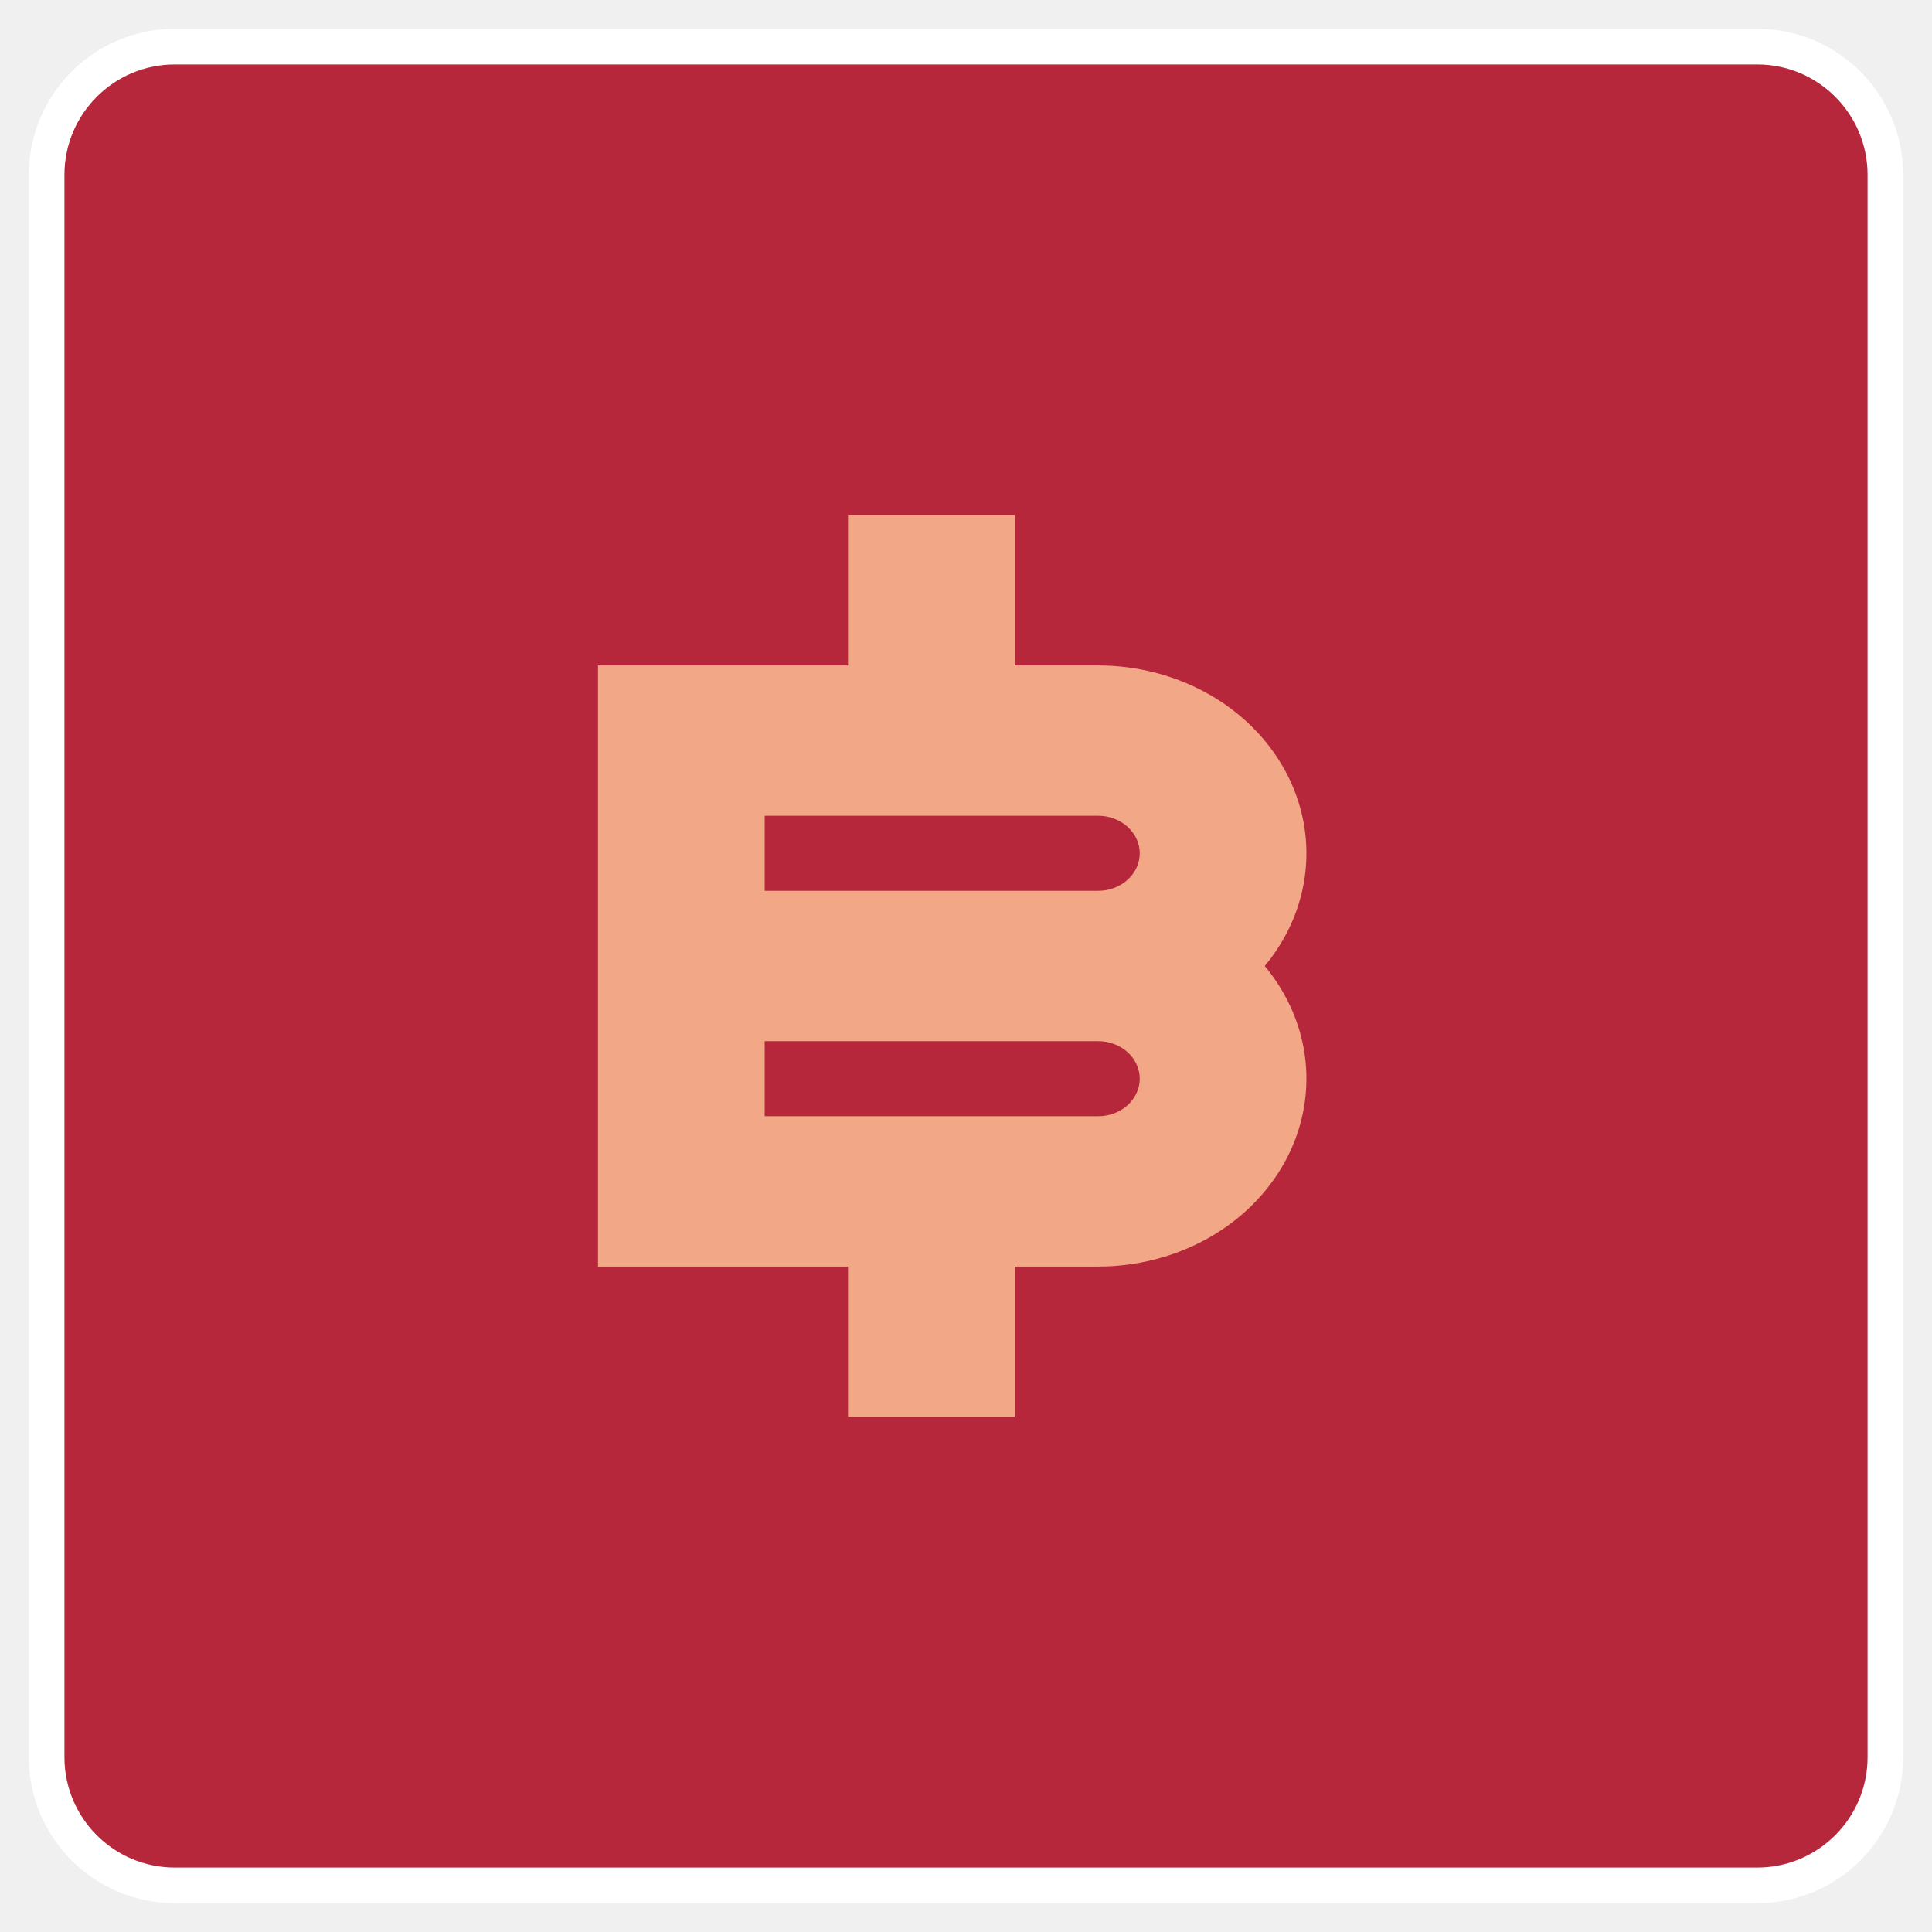
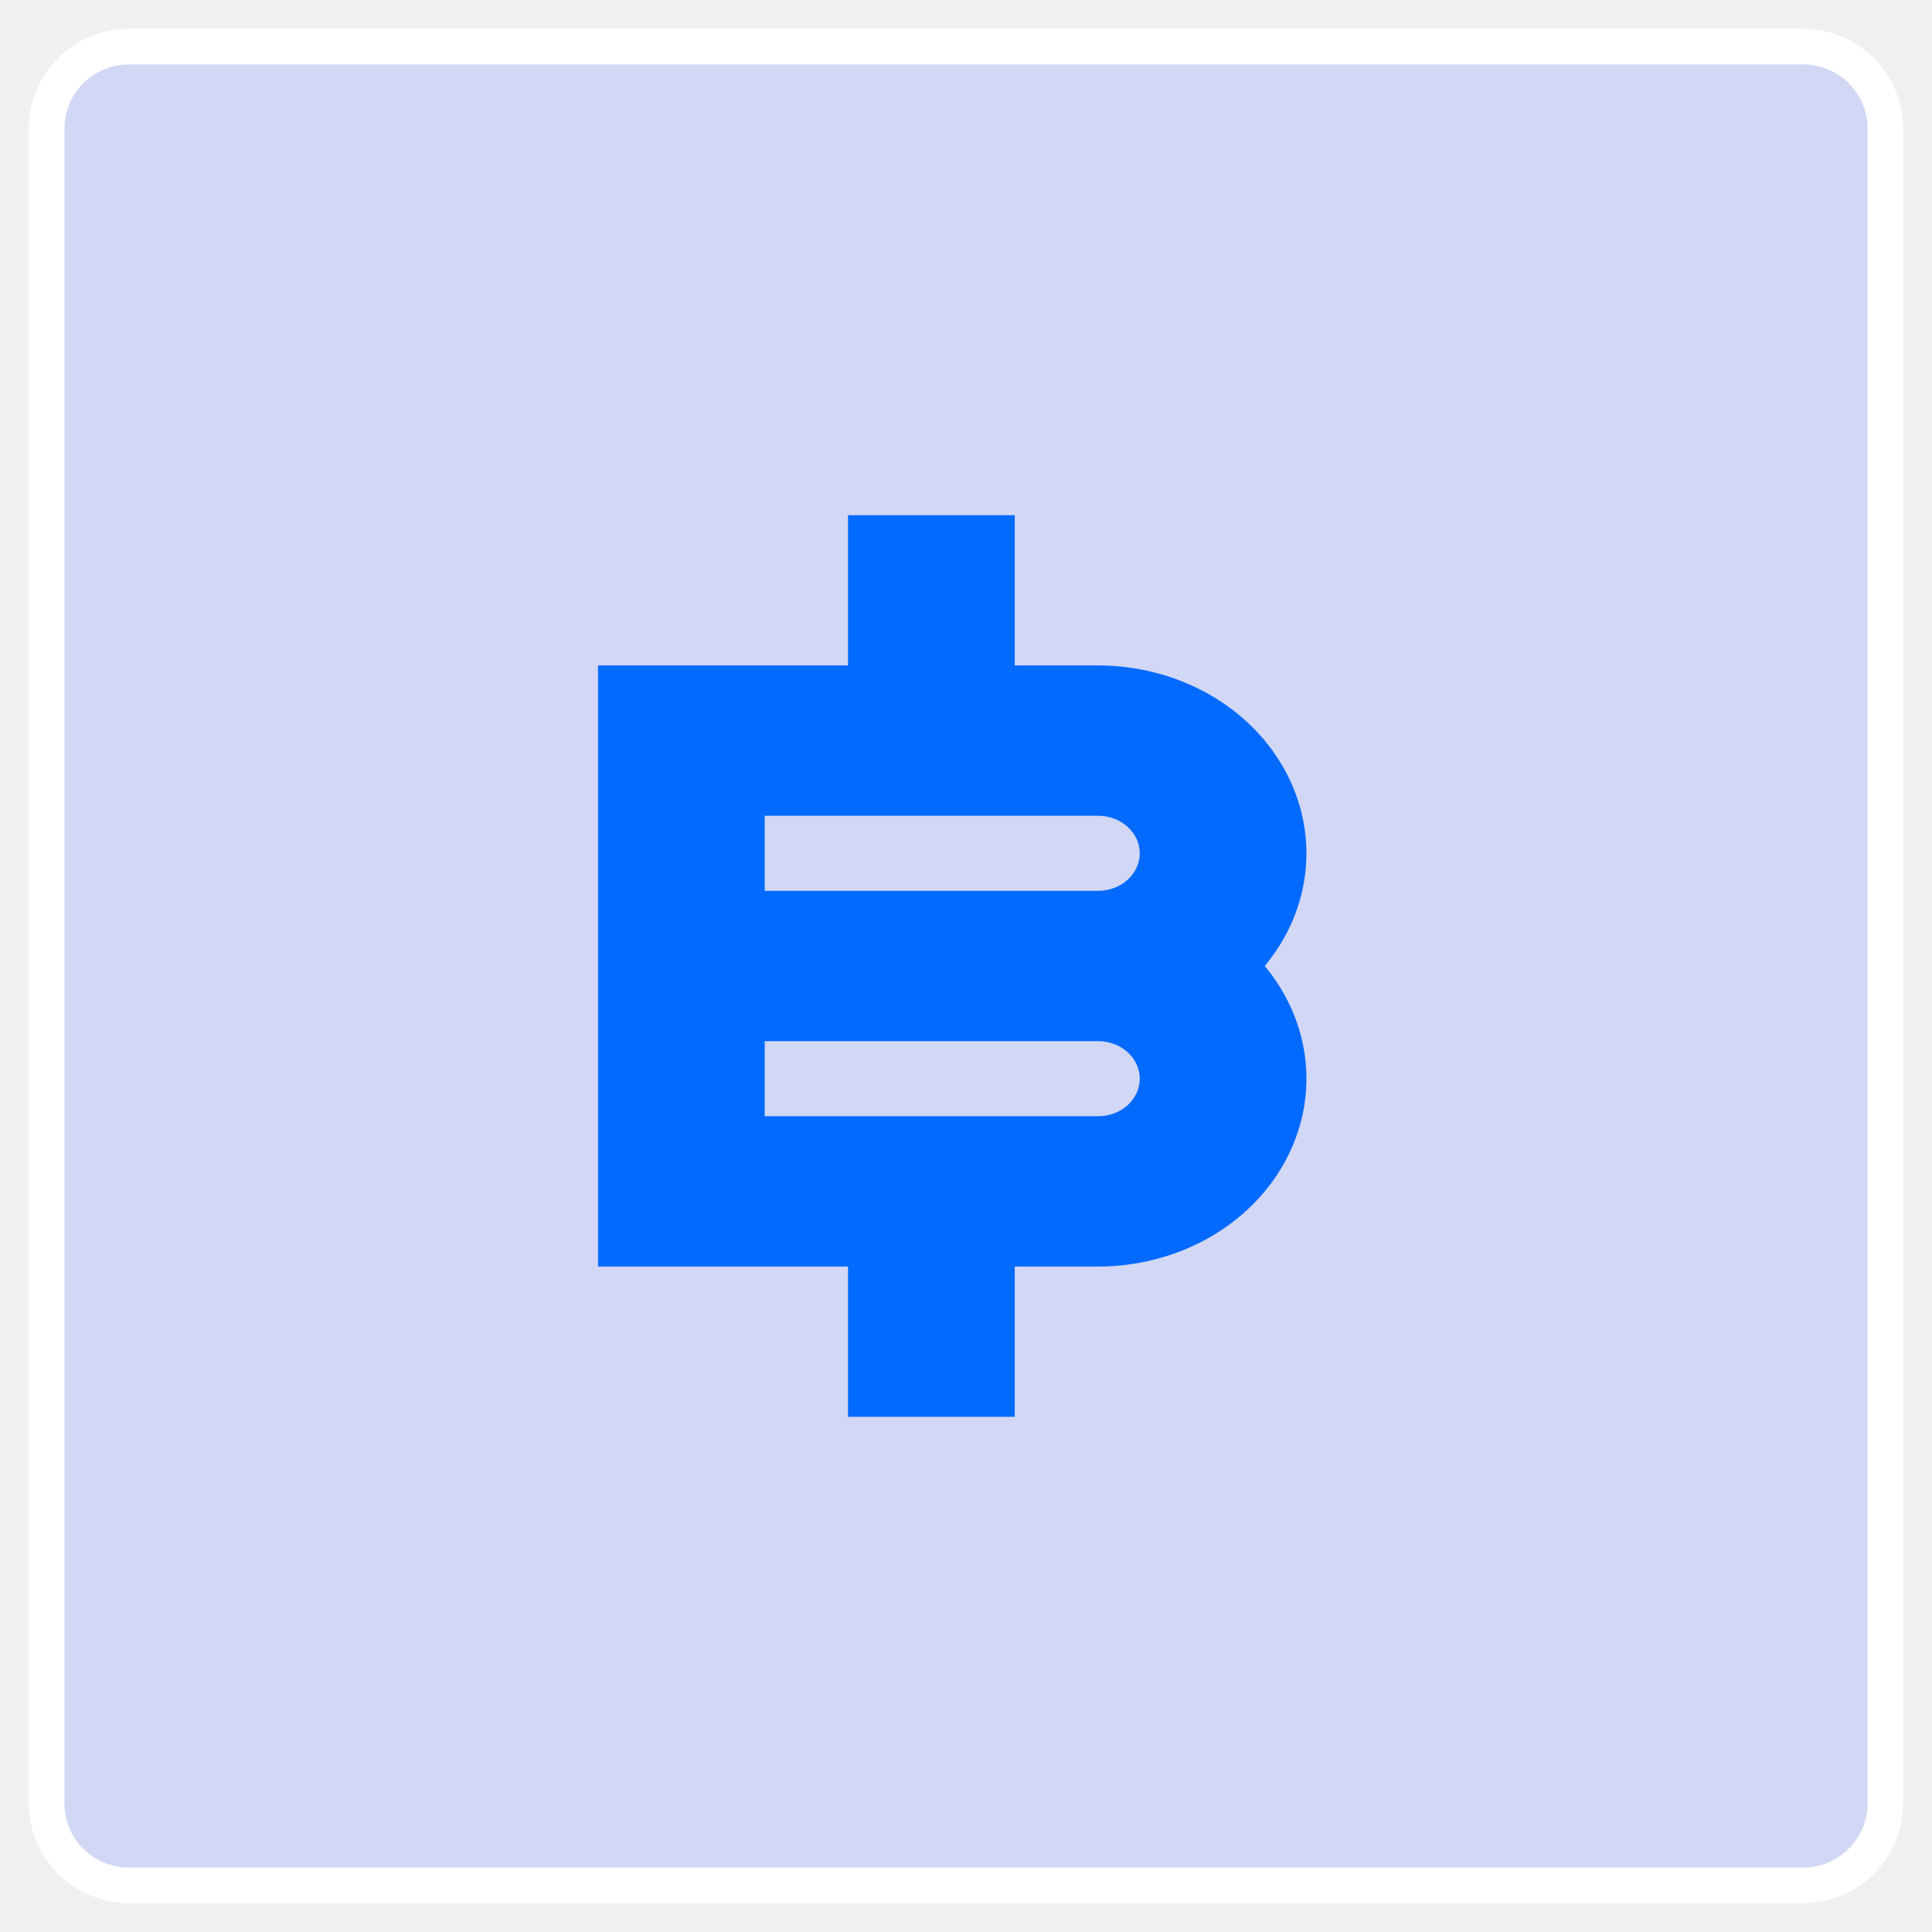
<svg xmlns="http://www.w3.org/2000/svg" width="30" height="30" viewBox="0 0 30 30" fill="none">
-   <rect x="0.724" y="0.724" width="28.552" height="28.552" rx="1.991" fill="#B6273C" />
-   <path d="M13.168 19.667V22H15.756V19.667H17.05C17.651 19.667 18.24 19.516 18.751 19.231C19.262 18.946 19.675 18.539 19.944 18.054C20.213 17.57 20.327 17.027 20.273 16.488C20.219 15.949 19.999 15.433 19.639 15C19.999 14.567 20.219 14.051 20.273 13.512C20.327 12.973 20.213 12.43 19.944 11.946C19.675 11.461 19.262 11.054 18.751 10.769C18.24 10.484 17.651 10.333 17.05 10.333H15.756V8H13.168V10.333H9.286V19.667H13.168ZM11.874 16.167H17.05C17.222 16.167 17.387 16.228 17.508 16.337C17.629 16.447 17.698 16.595 17.698 16.75C17.698 16.905 17.629 17.053 17.508 17.163C17.387 17.272 17.222 17.333 17.05 17.333H11.874V16.167ZM11.874 12.667H17.05C17.222 12.667 17.387 12.728 17.508 12.838C17.629 12.947 17.698 13.095 17.698 13.25C17.698 13.405 17.629 13.553 17.508 13.662C17.387 13.772 17.222 13.833 17.05 13.833H11.874V12.667Z" fill="#F2A887" />
-   <rect x="0.724" y="0.724" width="28.552" height="28.552" rx="1.991" stroke="white" stroke-width="0.553" />
+   <rect x="0.724" y="0.724" width="28.552" height="28.552" rx="1.276" fill="#D1D7F4" />
+   <path d="M13.168 19.667V22H15.757V19.667H17.051C17.651 19.667 18.24 19.516 18.752 19.231C19.263 18.946 19.676 18.539 19.944 18.054C20.213 17.57 20.327 17.027 20.273 16.488C20.219 15.949 19.999 15.433 19.639 15C19.999 14.567 20.219 14.051 20.273 13.512C20.327 12.973 20.213 12.43 19.944 11.946C19.676 11.461 19.263 11.054 18.752 10.769C18.24 10.484 17.651 10.333 17.051 10.333H15.757V8H13.168V10.333H9.286V19.667H13.168ZM11.874 16.167H17.051C17.222 16.167 17.387 16.228 17.508 16.337C17.63 16.447 17.698 16.595 17.698 16.75C17.698 16.905 17.63 17.053 17.508 17.163C17.387 17.272 17.222 17.333 17.051 17.333H11.874V16.167ZM11.874 12.667H17.051C17.222 12.667 17.387 12.728 17.508 12.838C17.63 12.947 17.698 13.095 17.698 13.25C17.698 13.405 17.63 13.553 17.508 13.662C17.387 13.772 17.222 13.833 17.051 13.833H11.874V12.667Z" fill="#036AFF" />
+   <rect x="0.724" y="0.724" width="28.552" height="28.552" rx="1.276" stroke="white" stroke-width="0.553" />
</svg>
